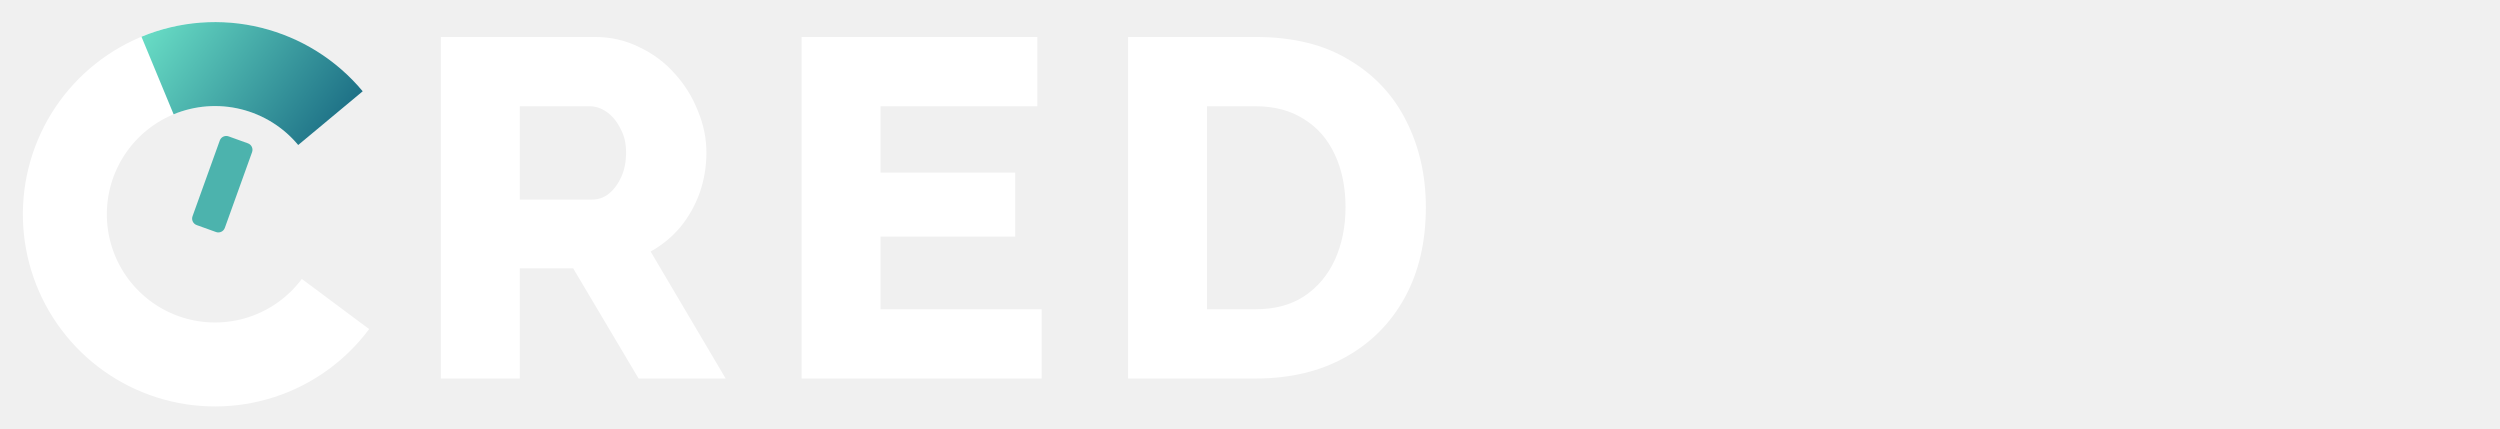
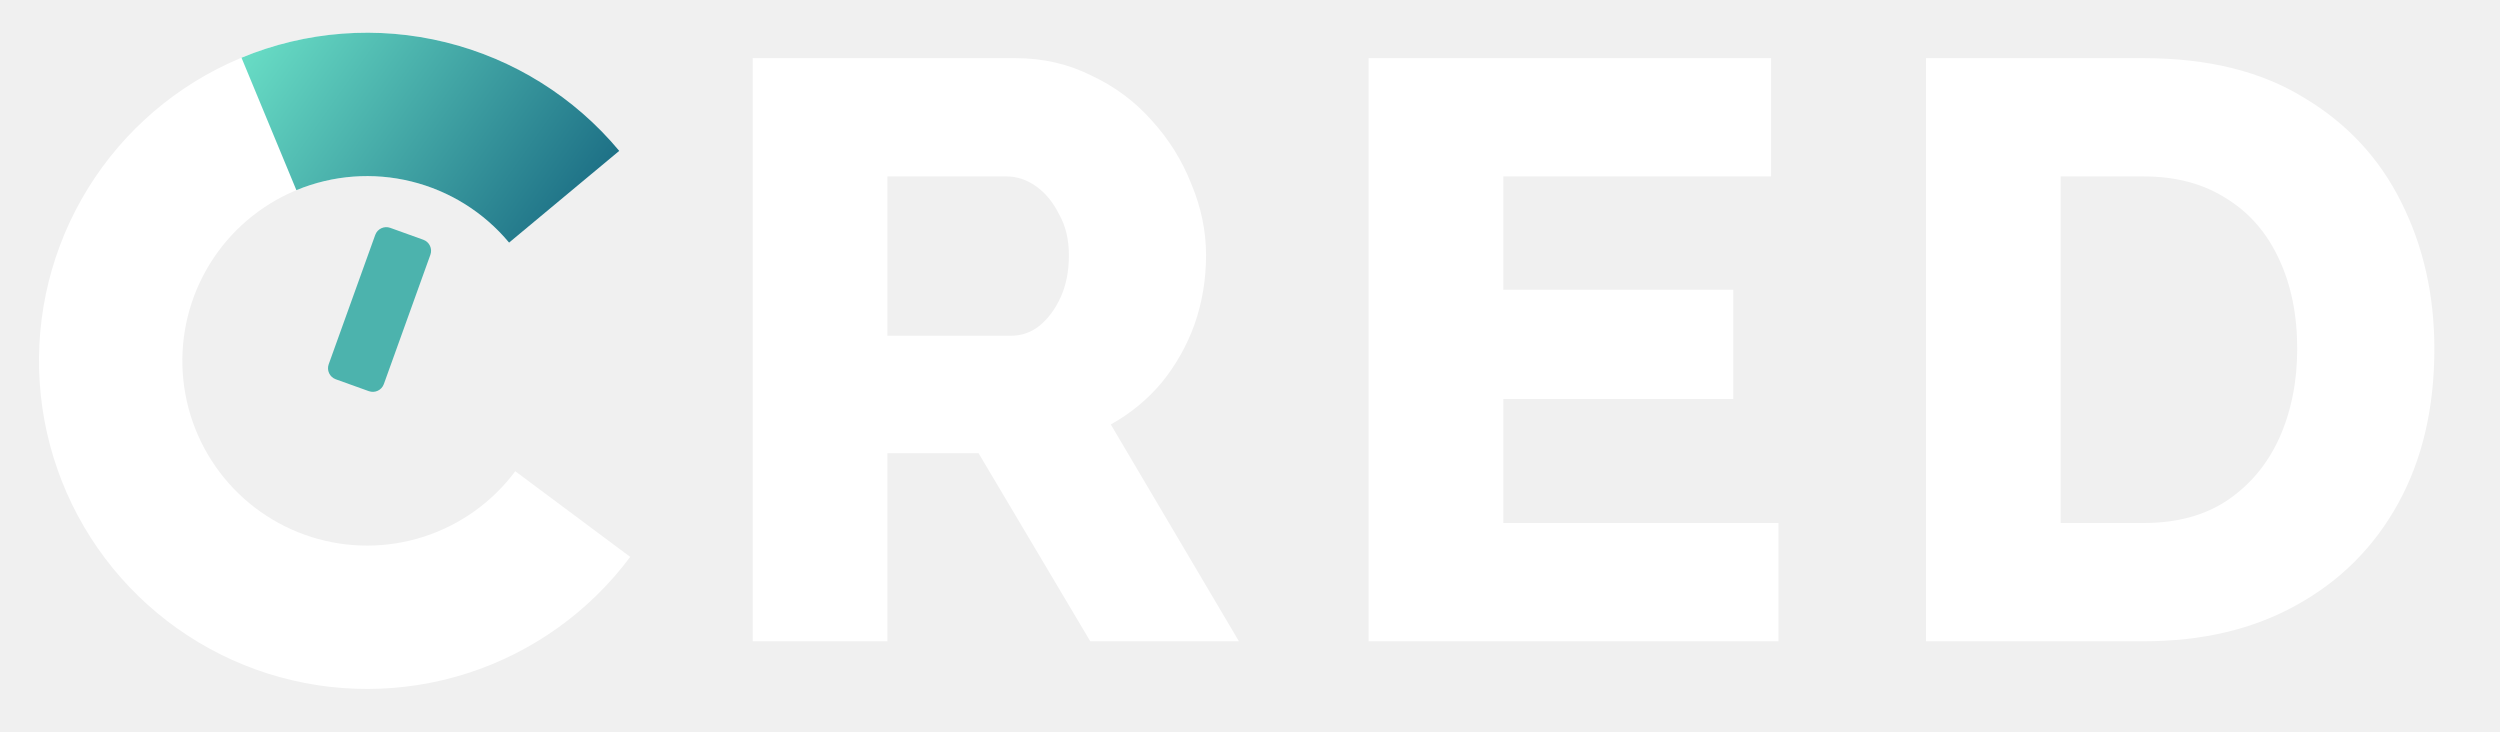
- <svg xmlns="http://www.w3.org/2000/svg" width="210" height="36" viewBox="0 0 210 36" fill="none">
-   <path d="M37.034 31.796V3.106H49.965C51.311 3.106 52.551 3.389 53.682 3.955C54.84 4.493 55.837 5.234 56.672 6.177C57.507 7.093 58.154 8.13 58.612 9.289C59.097 10.447 59.339 11.619 59.339 12.804C59.339 13.989 59.151 15.121 58.773 16.198C58.396 17.249 57.858 18.205 57.157 19.067C56.457 19.902 55.622 20.589 54.652 21.128L60.956 31.796H53.642L48.146 22.542H43.661V31.796H37.034ZM43.661 16.764H49.722C50.261 16.764 50.732 16.602 51.136 16.279C51.567 15.929 51.917 15.457 52.187 14.865C52.456 14.272 52.591 13.585 52.591 12.804C52.591 12.023 52.429 11.349 52.106 10.784C51.81 10.191 51.433 9.733 50.975 9.41C50.517 9.087 50.032 8.925 49.52 8.925H43.661V16.764ZM87.501 25.977V31.796H67.337V3.106H87.137V8.925H73.964V14.501H85.278V19.875H73.964V25.977H87.501ZM94.759 31.796V3.106H105.467C108.619 3.106 111.246 3.753 113.347 5.046C115.475 6.312 117.078 8.036 118.155 10.218C119.233 12.373 119.772 14.771 119.772 17.411C119.772 20.32 119.179 22.852 117.994 25.007C116.808 27.162 115.138 28.833 112.983 30.018C110.855 31.203 108.35 31.796 105.467 31.796H94.759ZM113.024 17.411C113.024 15.74 112.727 14.272 112.135 13.006C111.542 11.713 110.68 10.716 109.548 10.016C108.417 9.289 107.057 8.925 105.467 8.925H101.386V25.977H105.467C107.084 25.977 108.444 25.613 109.548 24.886C110.68 24.132 111.542 23.108 112.135 21.815C112.727 20.495 113.024 19.027 113.024 17.411Z" fill="white" />
-   <path d="M30.469 7.668C28.322 5.09 25.425 3.245 22.18 2.389C18.936 1.533 15.506 1.71 12.366 2.894C9.227 4.078 6.535 6.211 4.663 8.996C2.792 11.781 1.836 15.08 1.926 18.434C2.017 21.788 3.15 25.031 5.169 27.711C7.188 30.391 9.991 32.376 13.19 33.389C16.389 34.401 19.823 34.392 23.017 33.363C26.21 32.334 29.004 30.334 31.008 27.644L25.353 23.43C24.224 24.945 22.651 26.07 20.853 26.65C19.055 27.23 17.12 27.235 15.319 26.665C13.518 26.094 11.939 24.977 10.803 23.468C9.666 21.958 9.028 20.133 8.977 18.244C8.926 16.355 9.465 14.498 10.518 12.929C11.572 11.361 13.088 10.16 14.855 9.493C16.623 8.827 18.555 8.727 20.382 9.209C22.209 9.691 23.84 10.73 25.049 12.182L30.469 7.668Z" fill="white" />
-   <path d="M30.469 7.668C28.265 5.022 25.273 3.15 21.929 2.325C18.585 1.5 15.066 1.767 11.884 3.085L14.584 9.601C16.375 8.858 18.357 8.709 20.24 9.173C22.123 9.637 23.808 10.691 25.049 12.182L30.469 7.668Z" fill="url(#paint0_linear_395_19088)" />
-   <path fill-rule="evenodd" clip-rule="evenodd" d="M20.828 12.041C21.127 12.149 21.283 12.479 21.175 12.779L18.885 19.143C18.777 19.443 18.447 19.598 18.147 19.491L16.519 18.905C16.22 18.797 16.064 18.467 16.172 18.167L18.462 11.803C18.57 11.503 18.901 11.348 19.2 11.455L20.828 12.041Z" fill="#4CB3AD" />
+ <svg xmlns="http://www.w3.org/2000/svg" width="123" height="36" viewBox="0 0 123 36" fill="none">
+   <path d="M37.033 31.551V2.861H49.964C51.31 2.861 52.55 3.144 53.681 3.71C54.839 4.248 55.836 4.989 56.671 5.932C57.506 6.848 58.153 7.885 58.611 9.043C59.096 10.202 59.338 11.374 59.338 12.559C59.338 13.744 59.15 14.876 58.773 15.953C58.395 17.004 57.857 17.96 57.156 18.822C56.456 19.657 55.621 20.344 54.651 20.883L60.955 31.551H53.641L48.145 22.297H43.66V31.551H37.033ZM43.66 16.519H49.721C50.26 16.519 50.731 16.357 51.135 16.034C51.566 15.684 51.917 15.212 52.186 14.62C52.455 14.027 52.59 13.34 52.59 12.559C52.59 11.778 52.428 11.104 52.105 10.539C51.809 9.946 51.432 9.488 50.974 9.165C50.516 8.841 50.031 8.68 49.519 8.68H43.66V16.519ZM87.499 25.732V31.551H67.336V2.861H87.136V8.68H73.963V14.256H85.277V19.63H73.963V25.732H87.499ZM94.758 31.551V2.861H105.466C108.618 2.861 111.245 3.508 113.346 4.801C115.474 6.067 117.077 7.791 118.154 9.973C119.232 12.128 119.771 14.525 119.771 17.166C119.771 20.075 119.178 22.607 117.993 24.762C116.807 26.917 115.137 28.587 112.982 29.773C110.854 30.958 108.349 31.551 105.466 31.551H94.758ZM113.023 17.166C113.023 15.495 112.726 14.027 112.134 12.761C111.541 11.468 110.679 10.471 109.547 9.771C108.416 9.043 107.056 8.68 105.466 8.68H101.385V25.732H105.466C107.083 25.732 108.443 25.368 109.547 24.641C110.679 23.887 111.541 22.863 112.134 21.57C112.726 20.25 113.023 18.782 113.023 17.166Z" fill="white" />
+   <path d="M30.467 7.423C28.32 4.845 25.423 3 22.178 2.144C18.934 1.288 15.504 1.465 12.364 2.649C9.225 3.833 6.533 5.966 4.662 8.751C2.79 11.536 1.834 14.835 1.924 18.189C2.015 21.543 3.148 24.786 5.167 27.466C7.186 30.146 9.989 32.13 13.188 33.143C16.387 34.156 19.822 34.147 23.015 33.118C26.208 32.088 29.002 30.089 31.006 27.399L25.351 23.185C24.222 24.7 22.649 25.825 20.851 26.405C19.053 26.985 17.119 26.99 15.317 26.419C13.516 25.849 11.937 24.732 10.801 23.222C9.664 21.713 9.026 19.887 8.975 17.999C8.924 16.11 9.463 14.253 10.516 12.684C11.57 11.116 13.086 9.915 14.854 9.248C16.621 8.581 18.553 8.482 20.38 8.964C22.207 9.446 23.838 10.485 25.047 11.937L30.467 7.423Z" fill="white" />
+   <path d="M30.467 7.423C28.263 4.777 25.271 2.904 21.927 2.08C18.583 1.255 15.063 1.521 11.882 2.84L14.582 9.356C16.373 8.613 18.355 8.463 20.238 8.928C22.121 9.392 23.806 10.446 25.047 11.937L30.467 7.423Z" fill="url(#paint0_linear_2538_12234)" />
+   <path fill-rule="evenodd" clip-rule="evenodd" d="M20.828 11.796C21.127 11.904 21.283 12.234 21.175 12.534L18.885 18.898C18.777 19.198 18.447 19.353 18.147 19.245L16.519 18.66C16.22 18.552 16.064 18.222 16.172 17.922L18.462 11.557C18.57 11.258 18.901 11.102 19.2 11.21L20.828 11.796Z" fill="#4CB3AD" />
  <defs>
-     <linearGradient id="paint0_linear_395_19088" x1="3.128" y1="5.537" x2="28.552" y2="23.511" gradientUnits="userSpaceOnUse">
+     <linearGradient id="paint0_linear_2538_12234" x1="3.126" y1="5.292" x2="28.55" y2="23.266" gradientUnits="userSpaceOnUse">
      <stop stop-color="#80FFD9" />
      <stop offset="0.979" stop-color="#01476E" />
    </linearGradient>
  </defs>
</svg>
